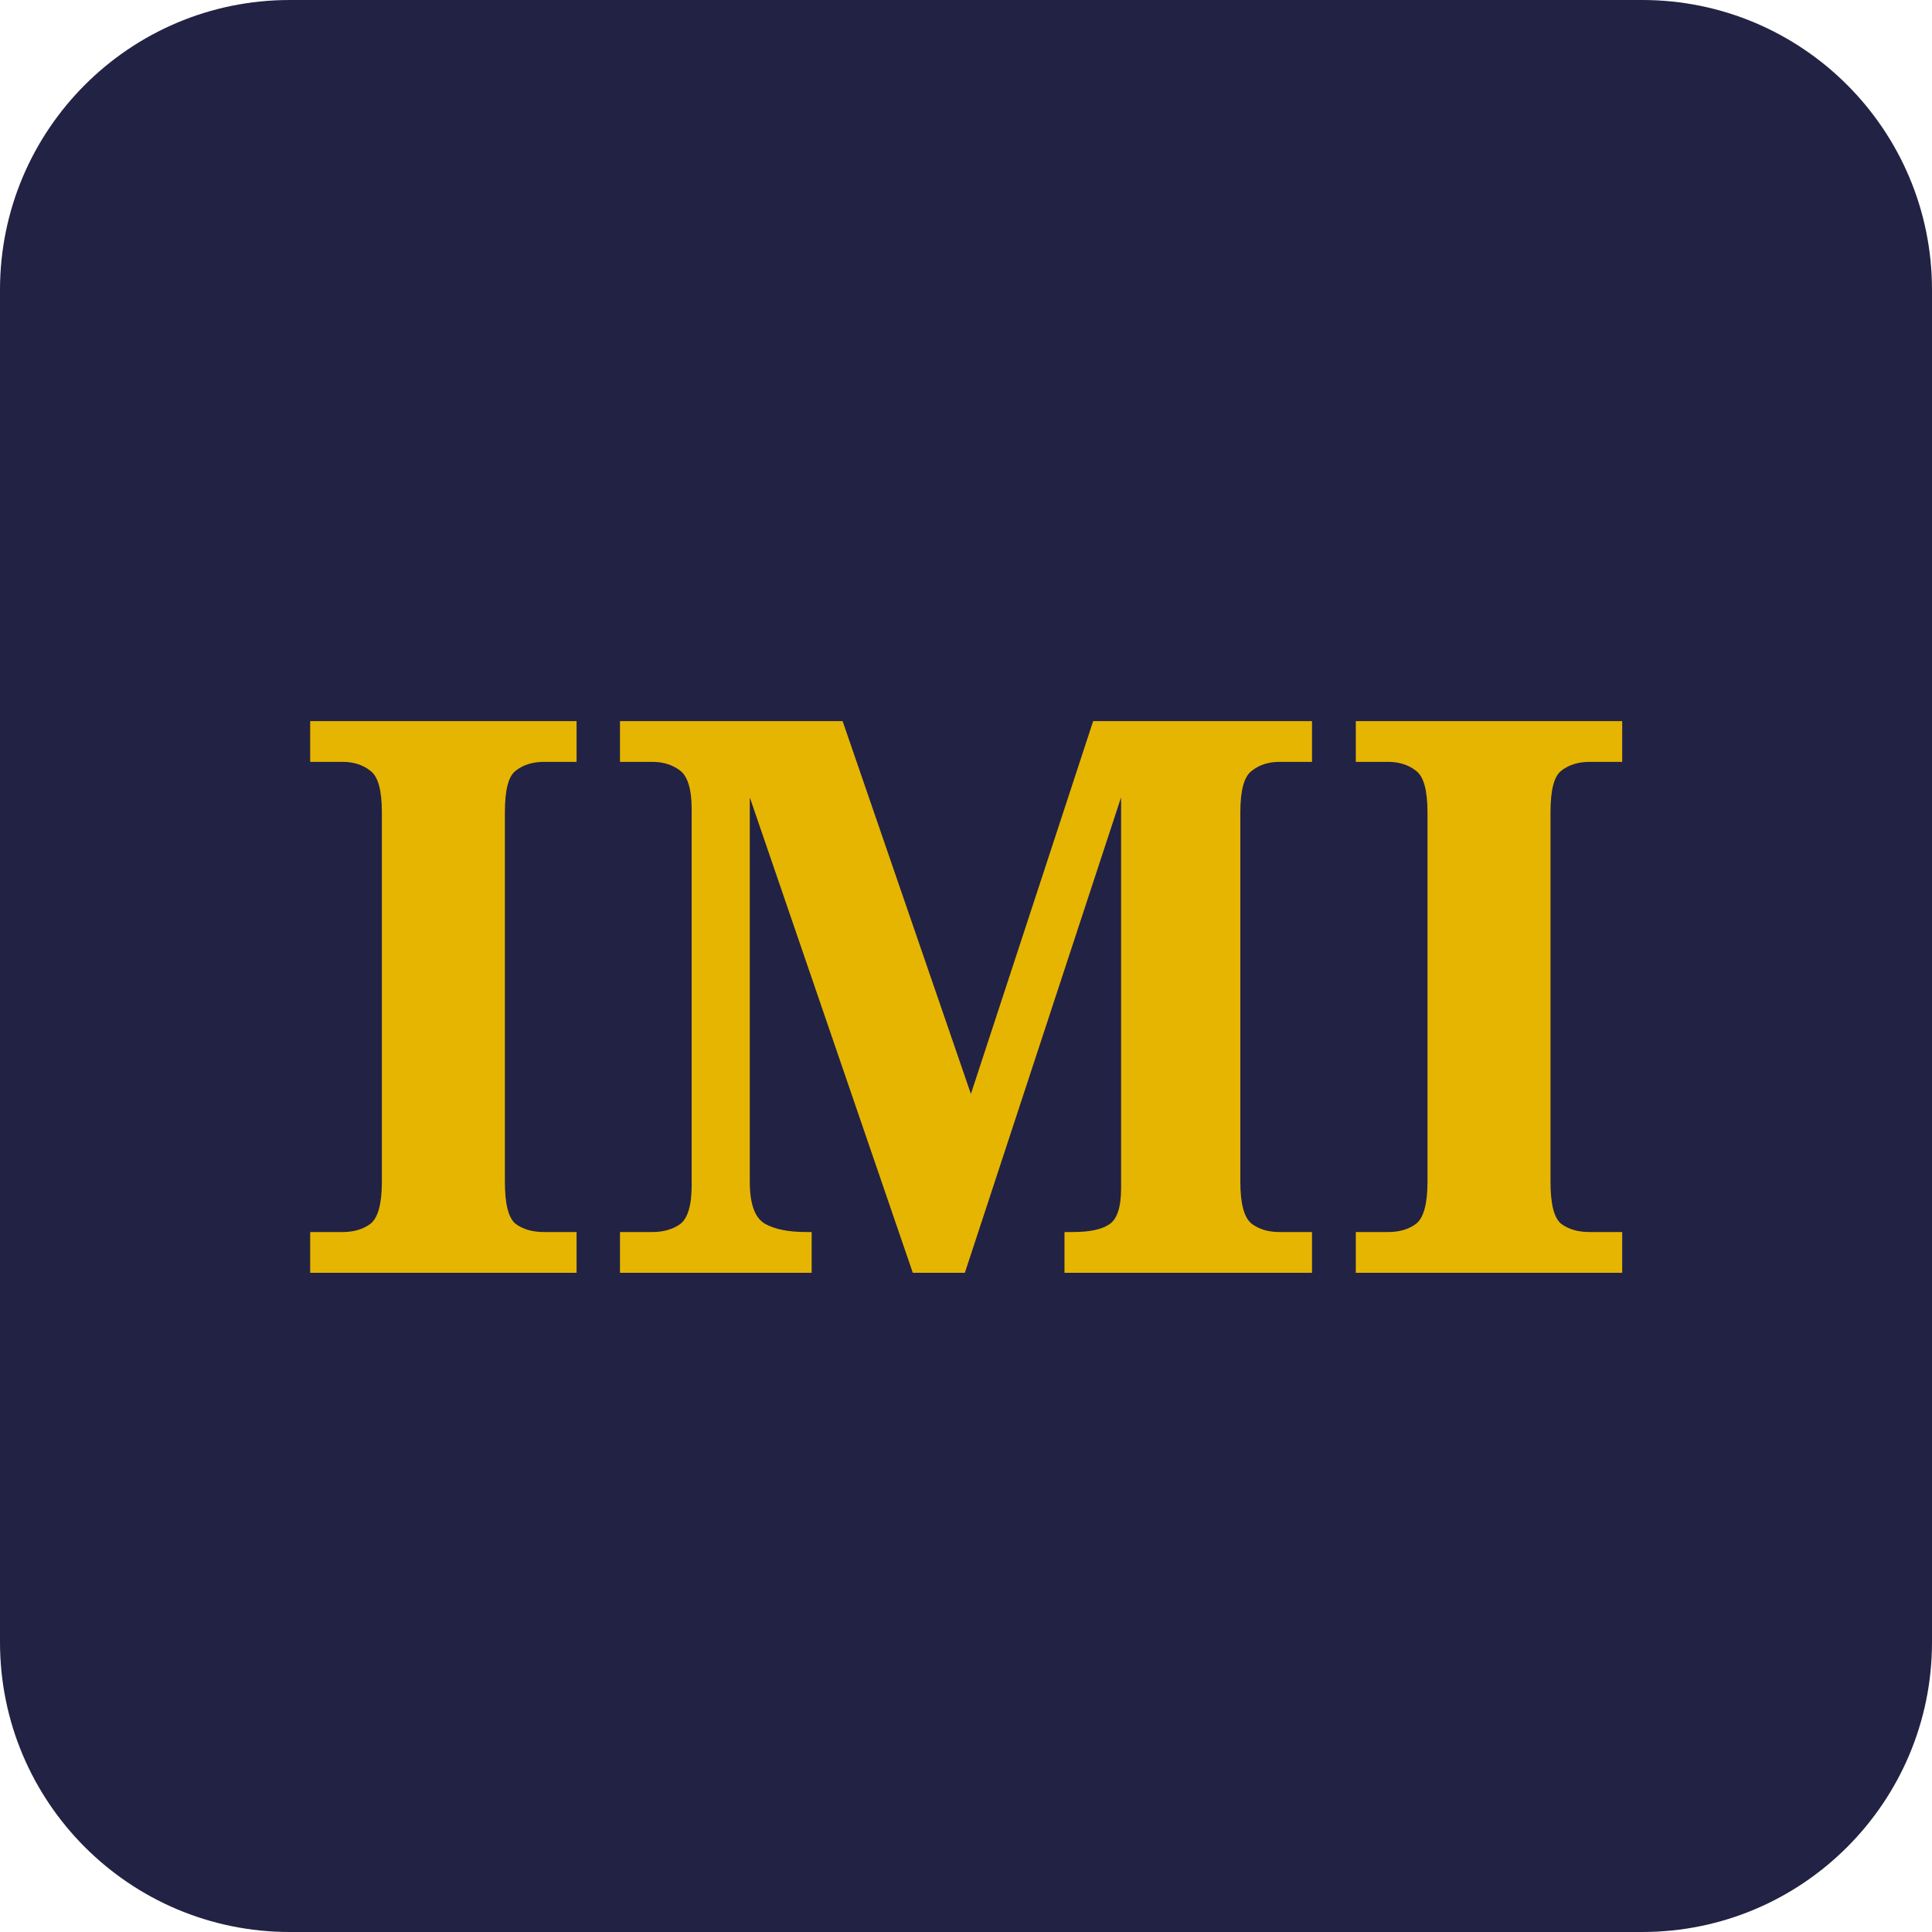
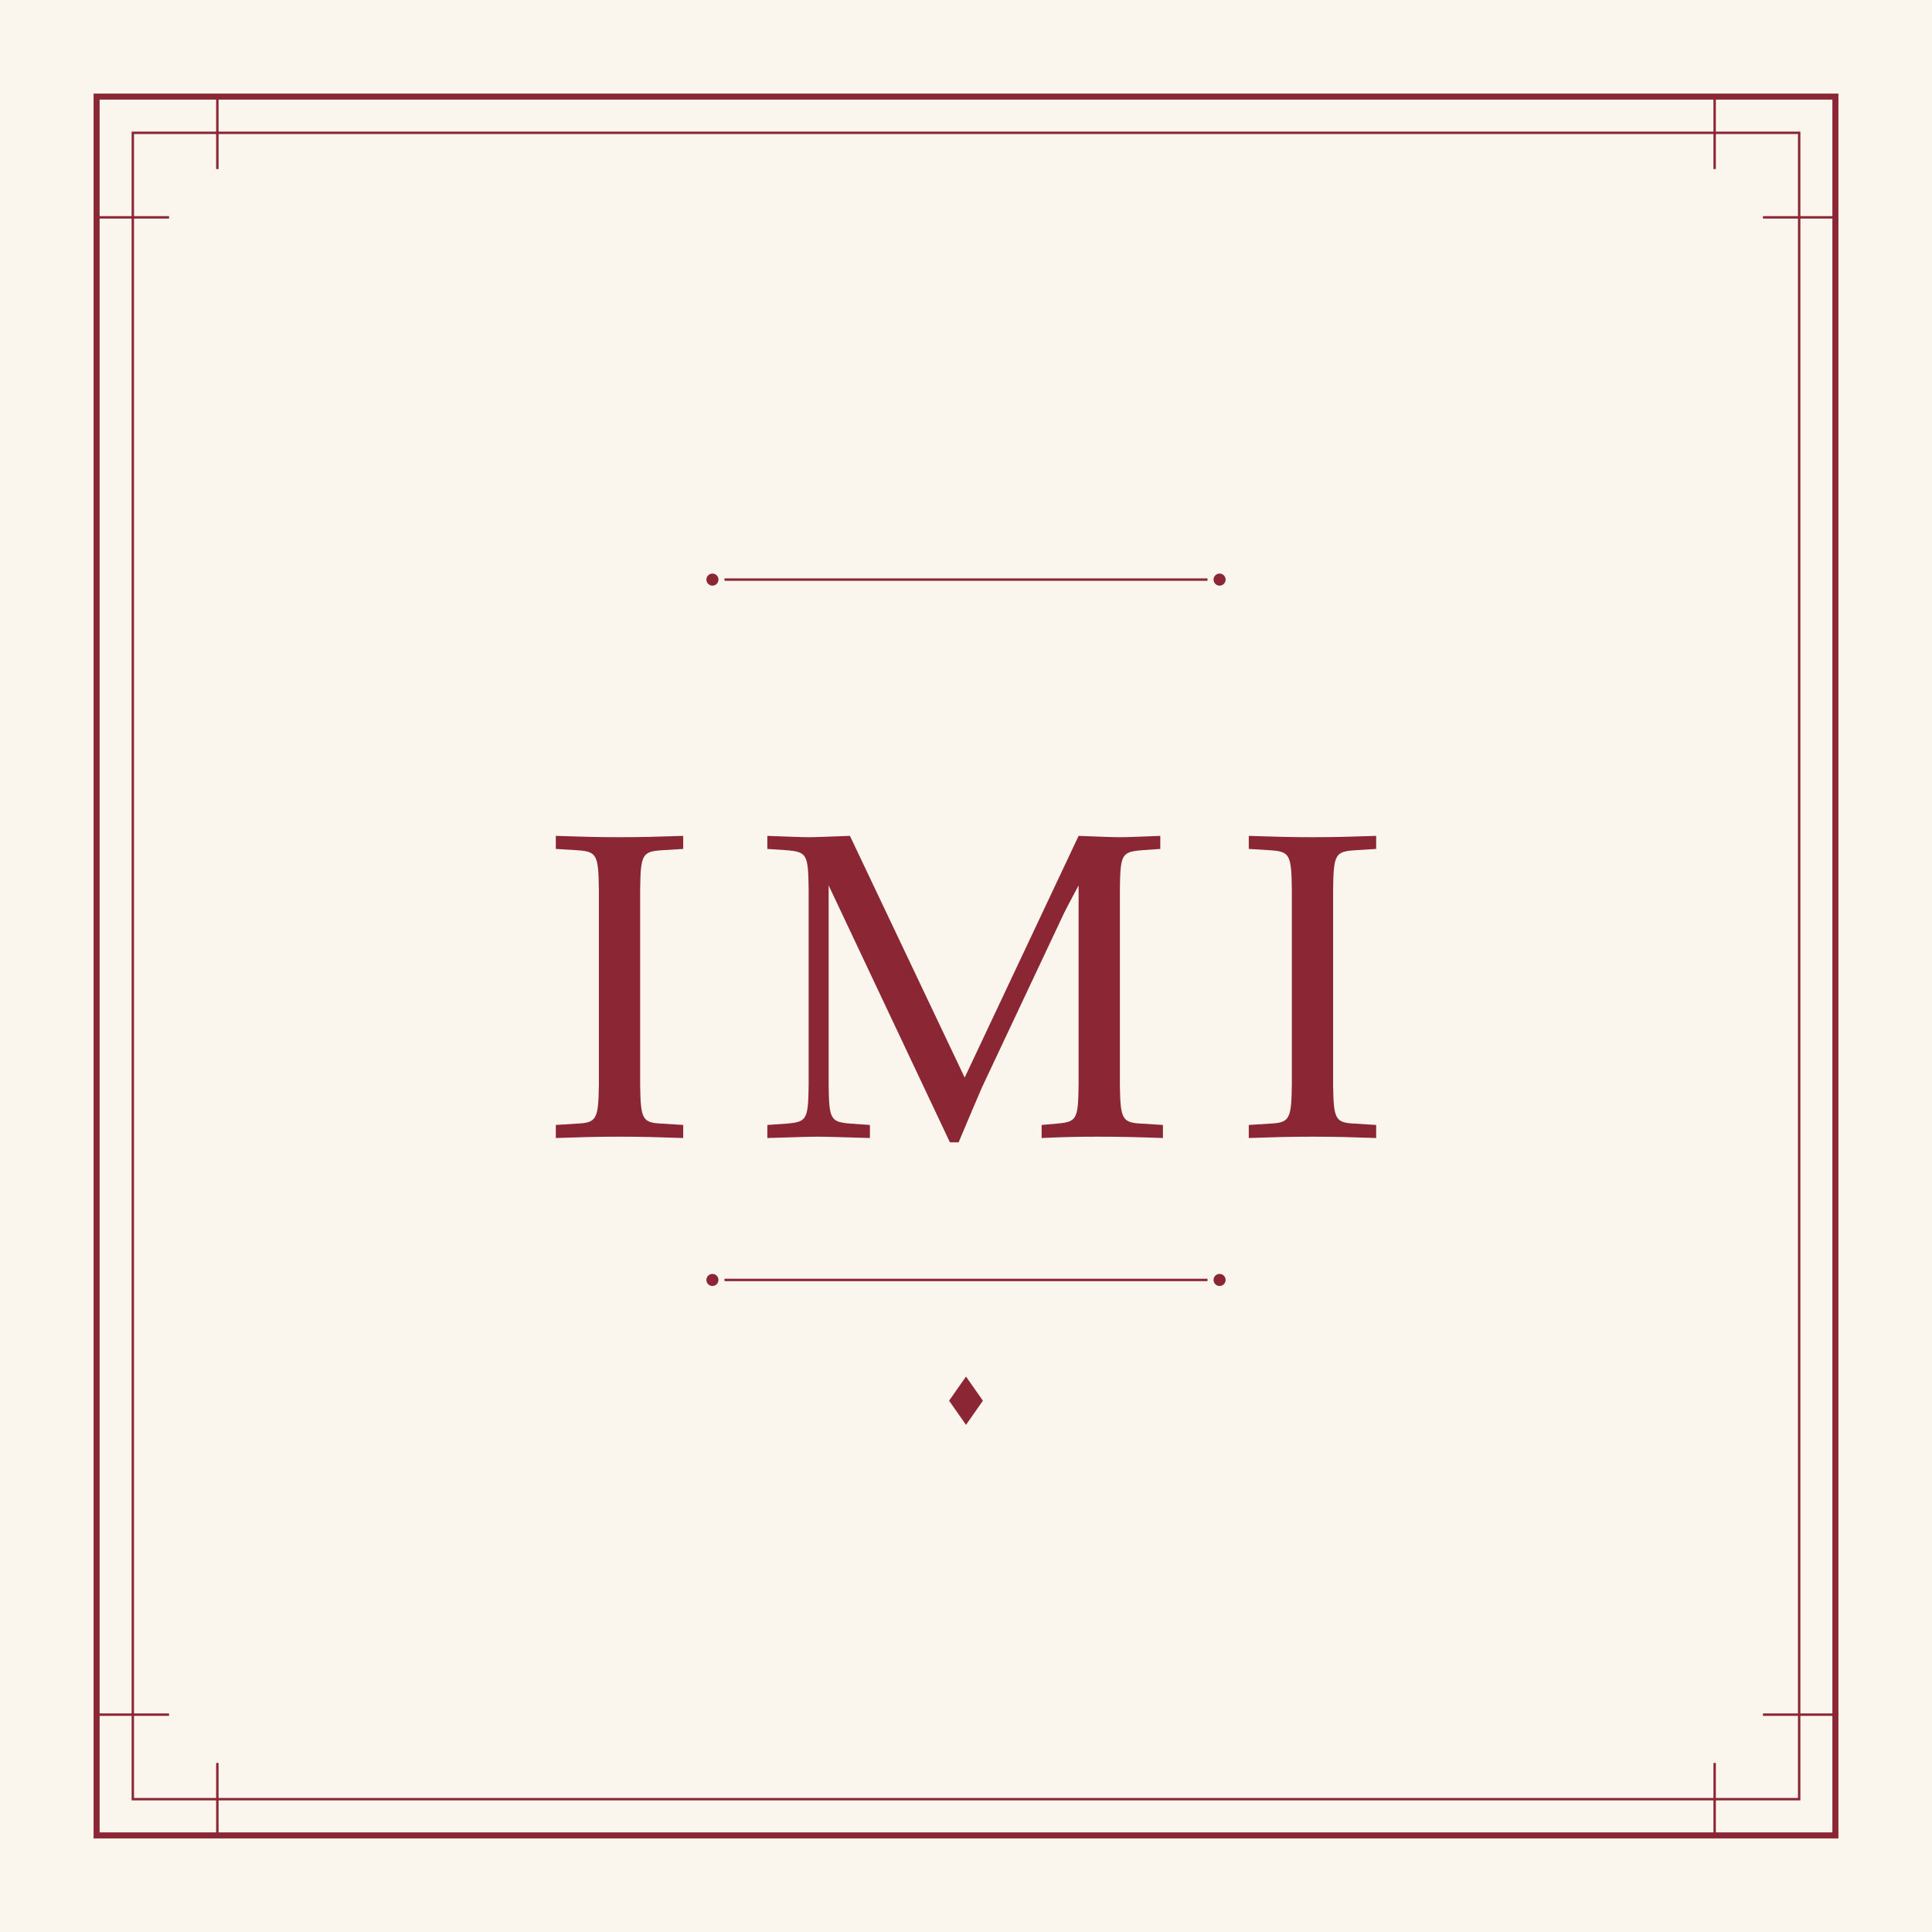
- <svg xmlns="http://www.w3.org/2000/svg" viewBox="0 0 40 40" width="40" height="40">
-   <rect width="40" height="40" rx="6" fill="#222244" />
-   <text x="50%" y="52%" dominant-baseline="middle" text-anchor="middle" font-family="Georgia, serif" font-size="16" font-weight="700" fill="#e6b501">
-     IMI
-   </text>
+ <svg xmlns="http://www.w3.org/2000/svg" viewBox="0 0 800 800" width="800" height="800">
+   <rect width="800" height="800" fill="#faf6ee" />
+   <rect x="40" y="40" width="720" height="720" fill="none" stroke="#8b2635" stroke-width="2.5" />
+   <rect x="55" y="55" width="690" height="690" fill="none" stroke="#8b2635" stroke-width="1" />
+   <line x1="40" y1="90" x2="70" y2="90" stroke="#8b2635" stroke-width="1" />
+   <line x1="90" y1="40" x2="90" y2="70" stroke="#8b2635" stroke-width="1" />
+   <line x1="730" y1="90" x2="760" y2="90" stroke="#8b2635" stroke-width="1" />
+   <line x1="710" y1="40" x2="710" y2="70" stroke="#8b2635" stroke-width="1" />
+   <line x1="40" y1="710" x2="70" y2="710" stroke="#8b2635" stroke-width="1" />
+   <line x1="90" y1="730" x2="90" y2="760" stroke="#8b2635" stroke-width="1" />
+   <line x1="730" y1="710" x2="760" y2="710" stroke="#8b2635" stroke-width="1" />
+   <line x1="710" y1="730" x2="710" y2="760" stroke="#8b2635" stroke-width="1" />
+   <line x1="300" y1="240" x2="500" y2="240" stroke="#8b2635" stroke-width="1" />
+   <circle cx="295" cy="240" r="2.5" fill="#8b2635" />
+   <circle cx="505" cy="240" r="2.5" fill="#8b2635" />
+   <text x="400" y="430" font-family="'Palatino Linotype', 'Book Antiqua', Palatino, 'Times New Roman', Times, serif" font-size="180" font-weight="normal" letter-spacing="28" fill="#8b2635" text-anchor="middle" dominant-baseline="central">IMI</text>
+   <line x1="300" y1="530" x2="500" y2="530" stroke="#8b2635" stroke-width="1" />
+   <circle cx="295" cy="530" r="2.5" fill="#8b2635" />
+   <circle cx="505" cy="530" r="2.5" fill="#8b2635" />
+   <polygon points="400,570 407,580 400,590 393,580" fill="#8b2635" />
</svg>
